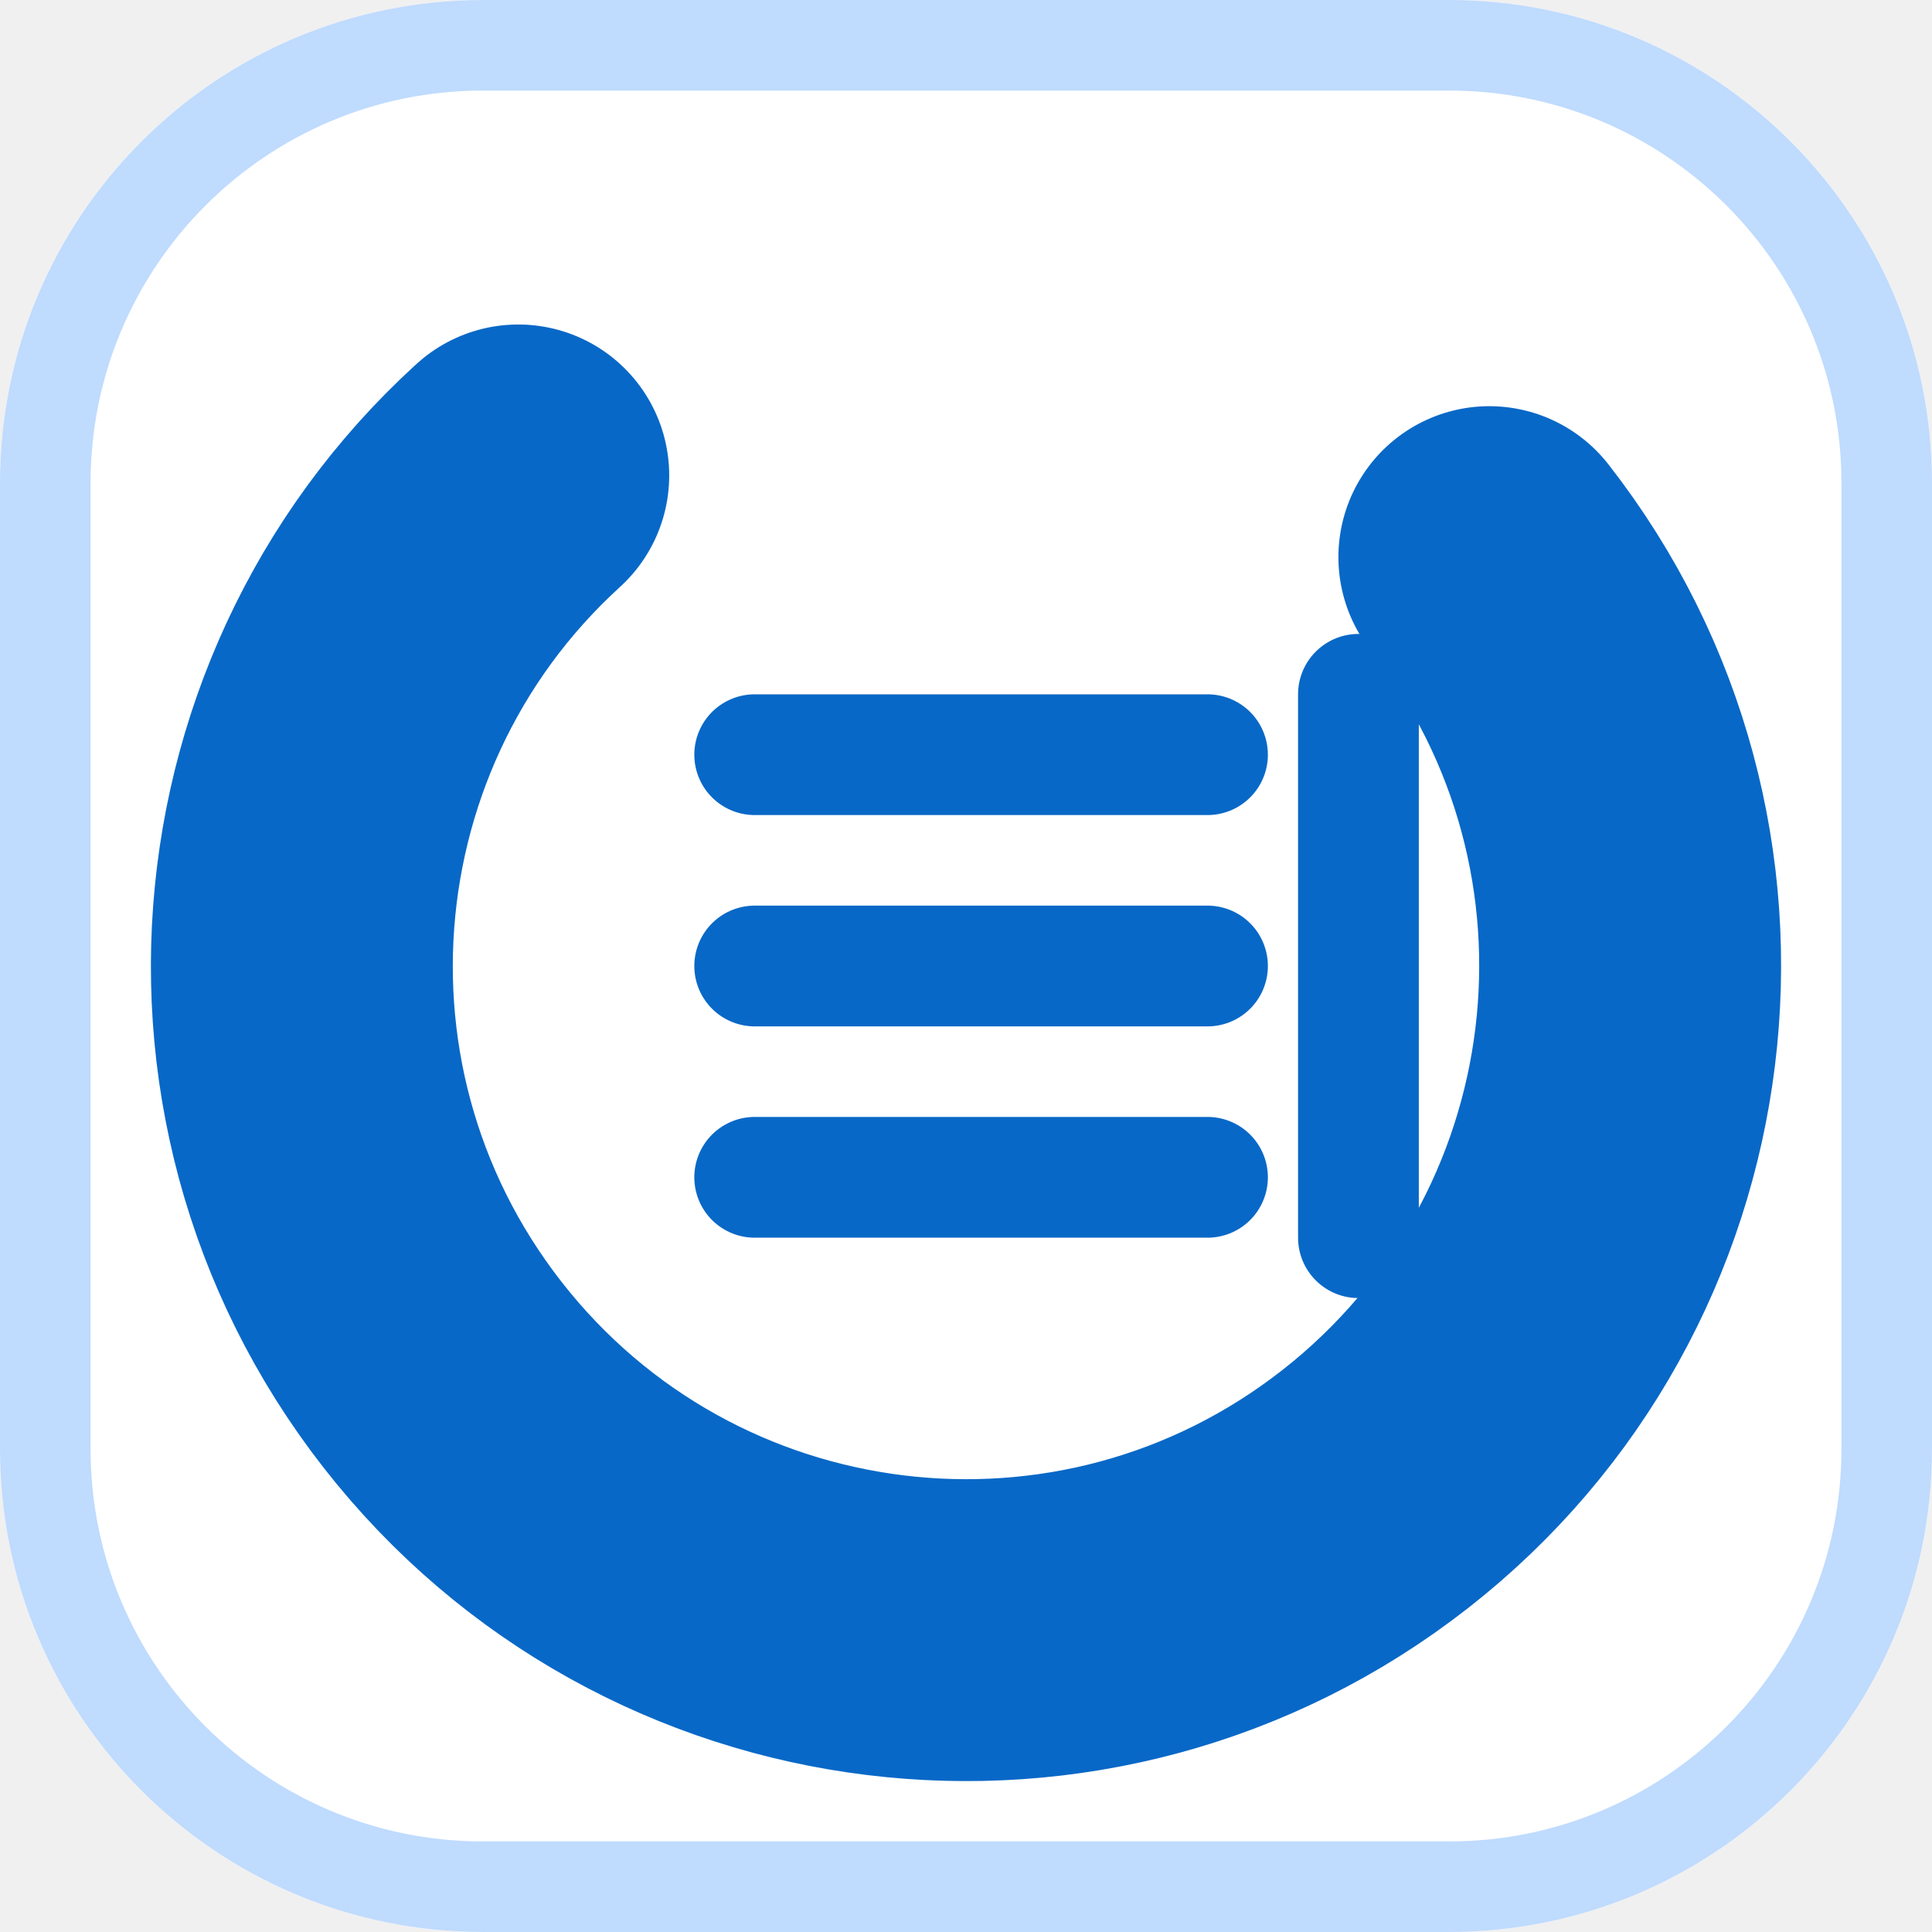
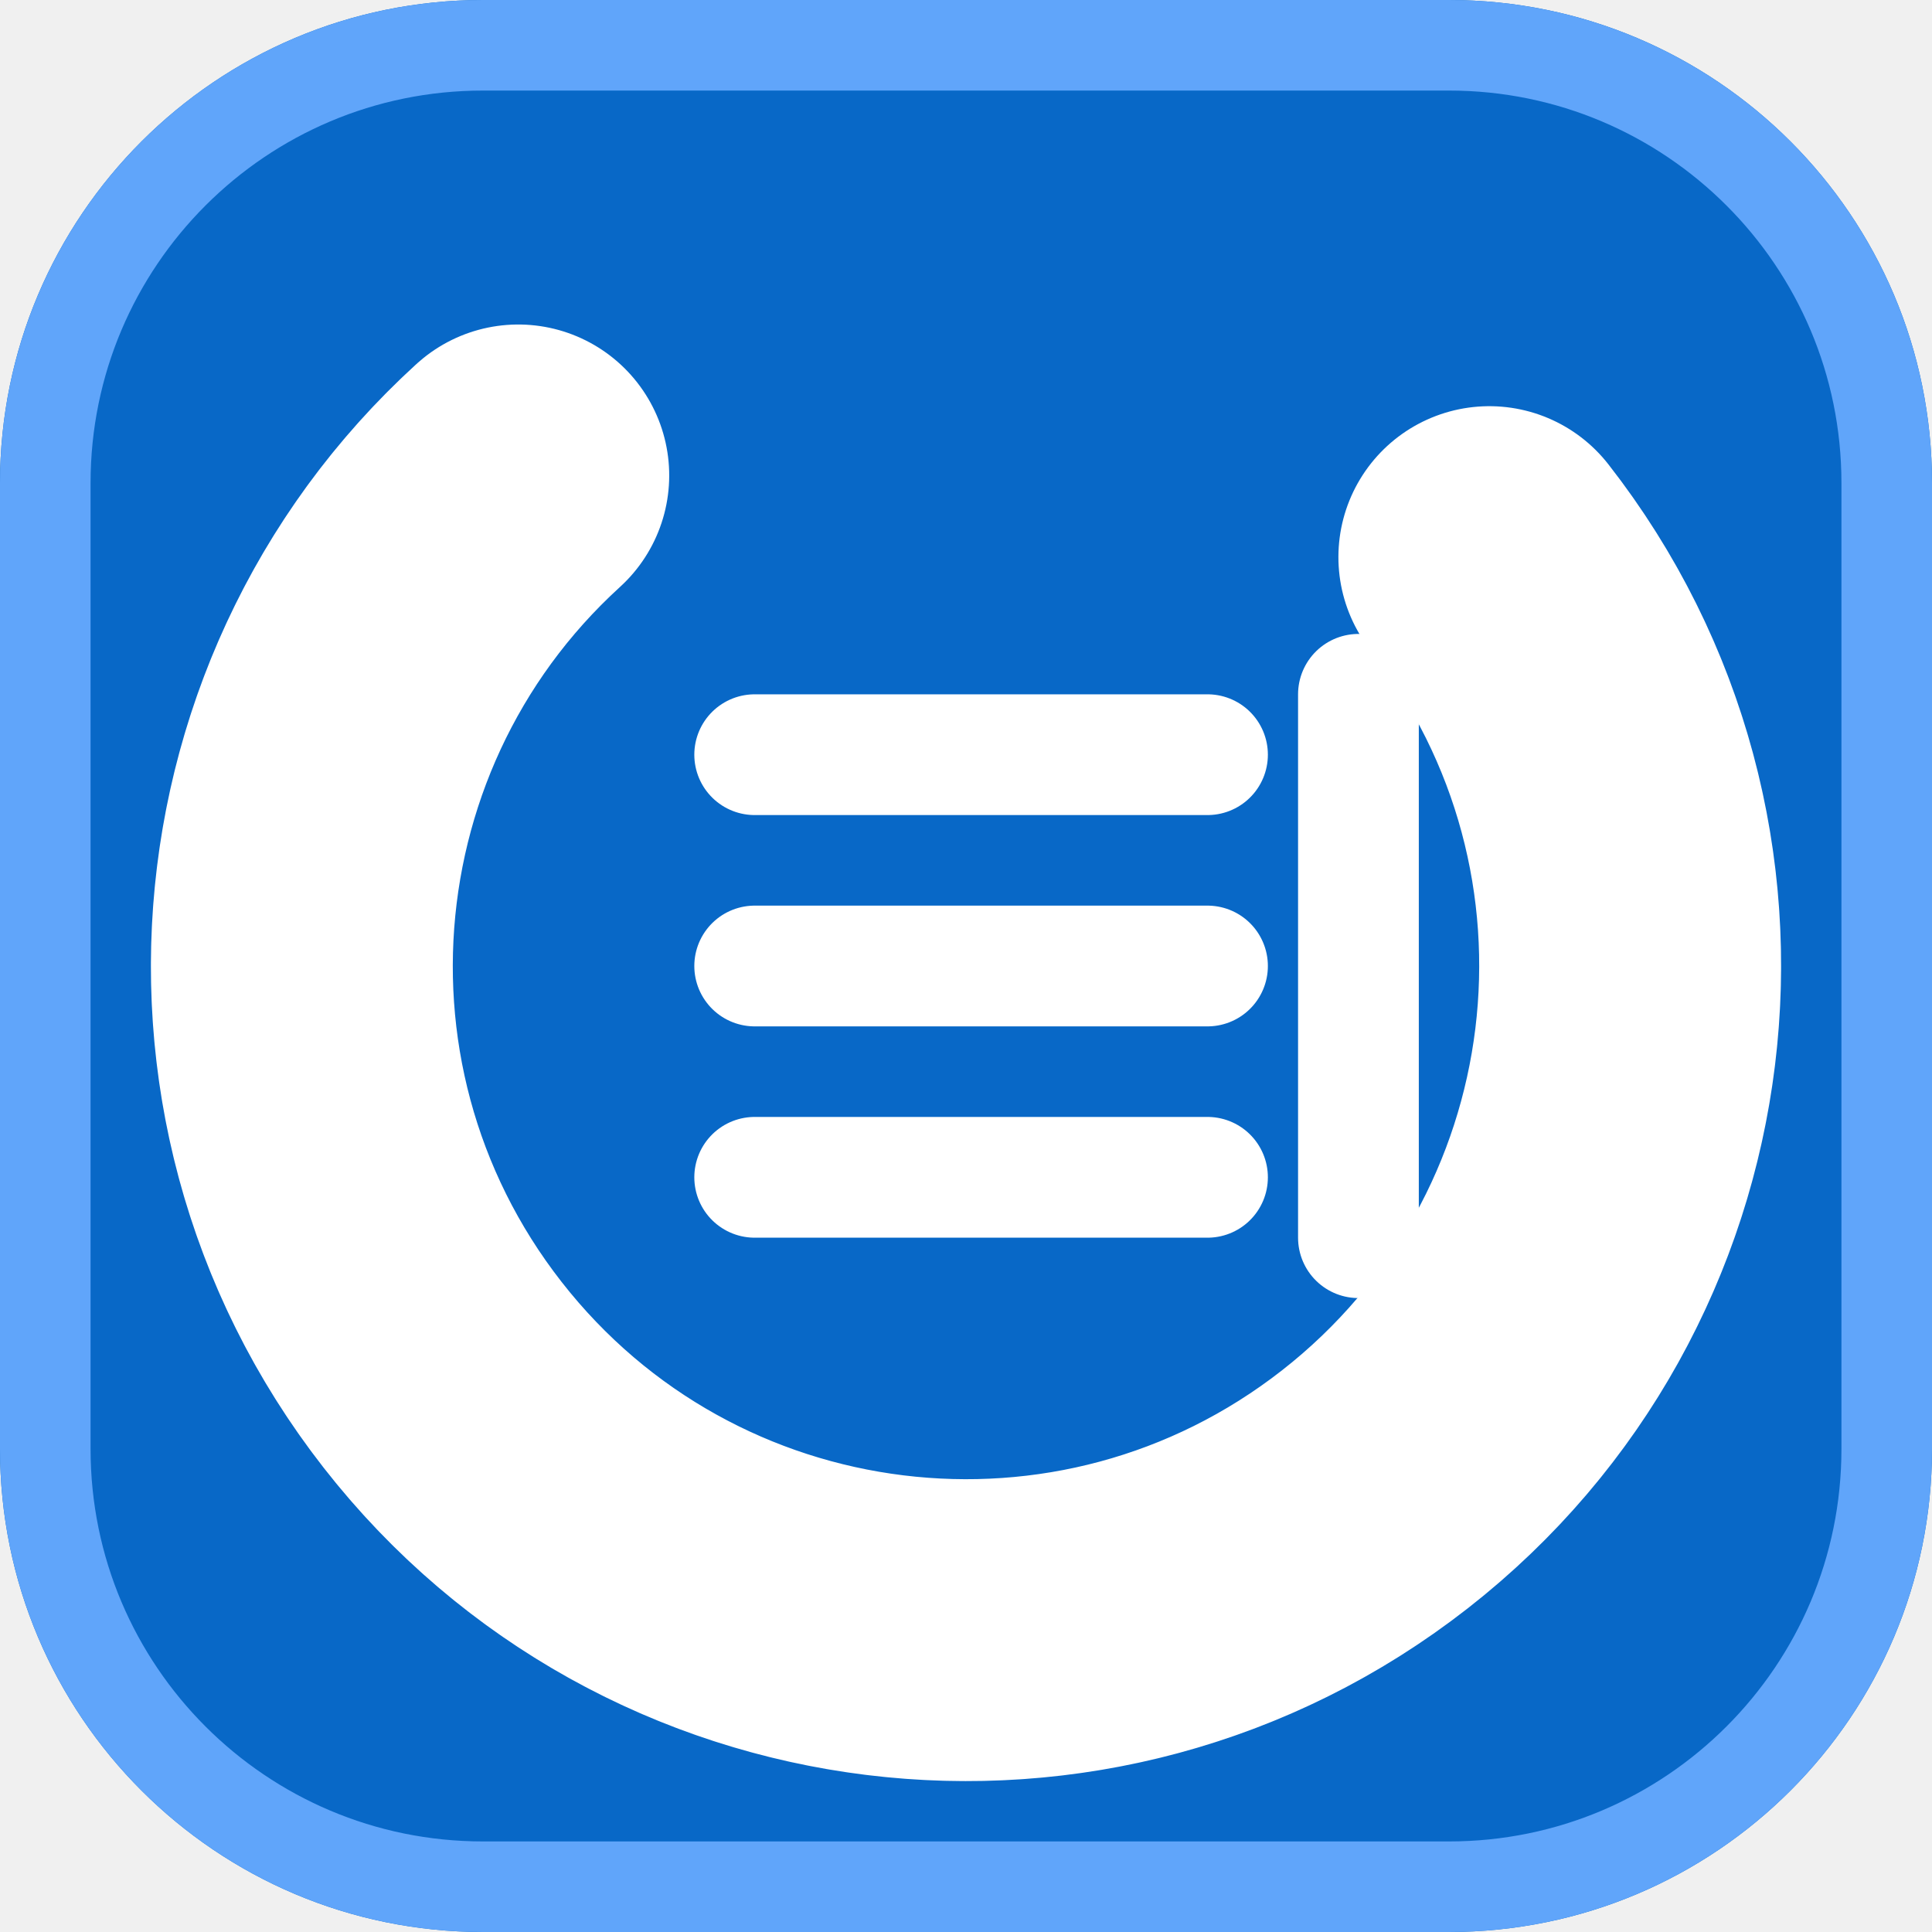
<svg xmlns="http://www.w3.org/2000/svg" viewBox="0 0 64 64" role="img" aria-label="Cookin' the Books">
-   <rect width="64" height="64" rx="16" fill="#ffffff" />
-   <rect x="1.5" y="1.5" width="61" height="61" rx="14.5" fill="none" stroke="#bfdbfe" stroke-width="3" />
-   <circle cx="32" cy="32" r="22" fill="none" stroke="#0868c7" stroke-width="10" stroke-linecap="round" stroke-dasharray="102 38" transform="rotate(-38 32 32)" />
-   <path d="M25 25h15M25 32h15M25 39h15M45 23v18" stroke="#0868c7" stroke-width="4" stroke-linecap="round" />
+   <rect width="64" height="64" rx="16" fill="#0868c7" />
+   <rect x="1.5" y="1.5" width="61" height="61" rx="14.5" fill="none" stroke="#60a5fa" stroke-width="3" />
+   <circle cx="32" cy="32" r="22" fill="none" stroke="#ffffff" stroke-width="10" stroke-linecap="round" stroke-dasharray="102 38" transform="rotate(-38 32 32)" />
+   <path d="M25 25h15M25 32h15M25 39h15M45 23v18" stroke="#ffffff" stroke-width="4" stroke-linecap="round" />
</svg>
